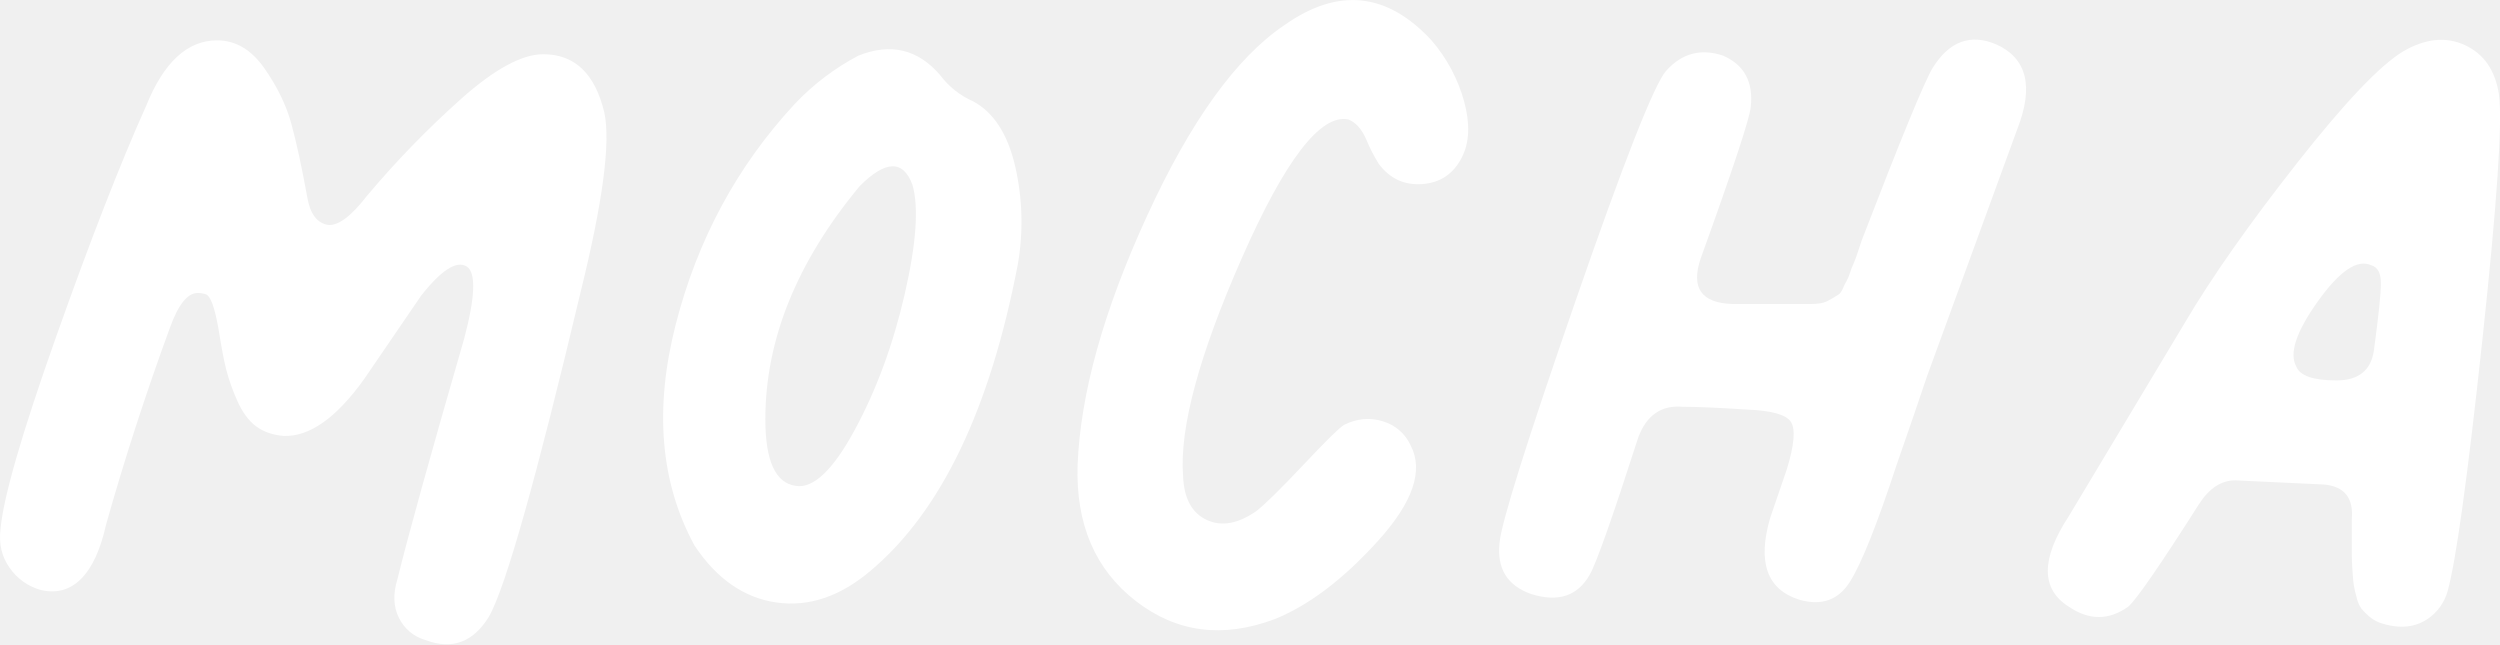
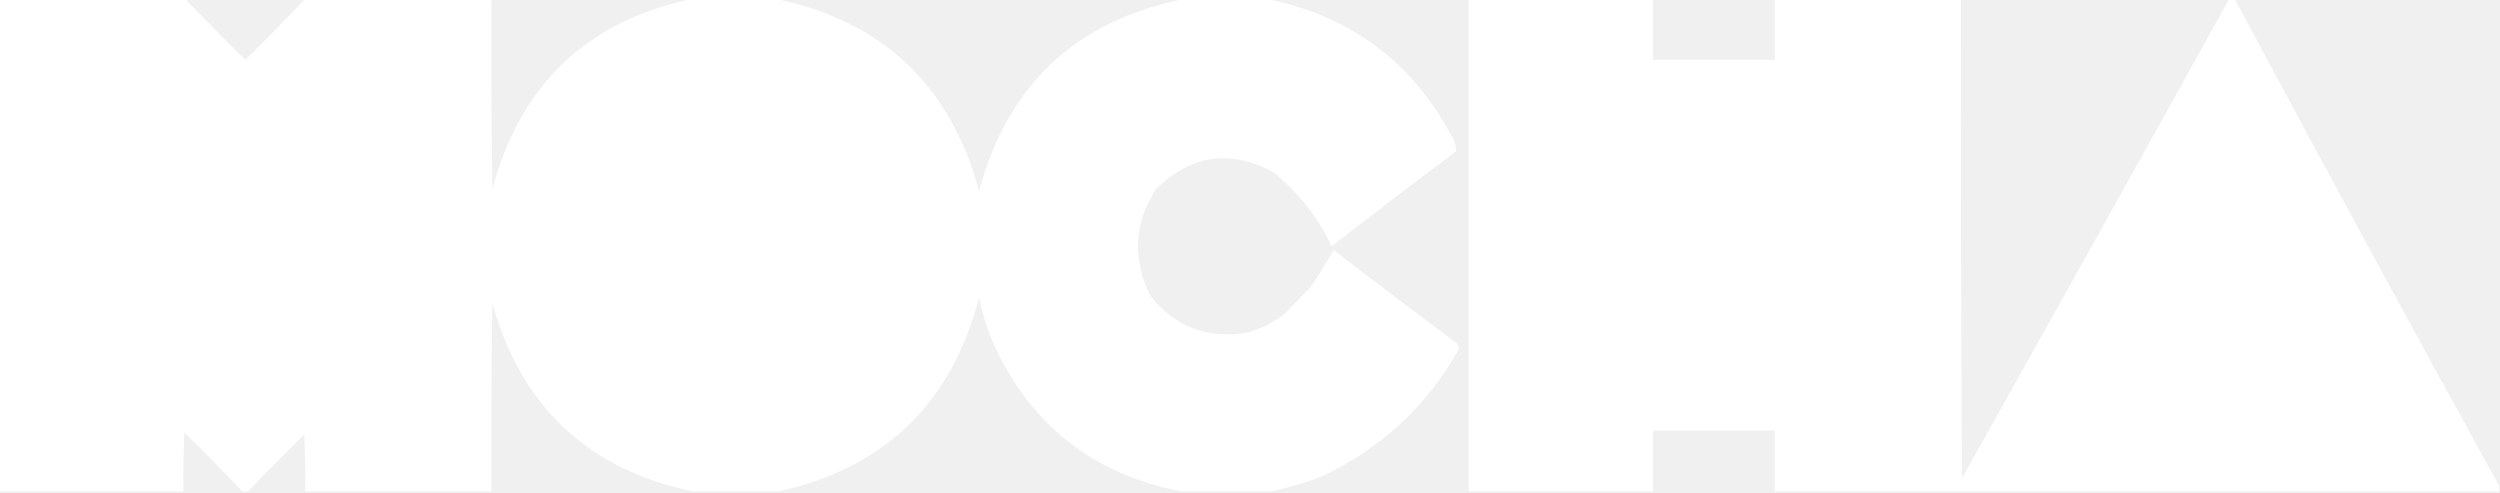
- <svg xmlns="http://www.w3.org/2000/svg" viewBox="0 0 1558.62 401.66">
-   <defs>
-     <style>.cls-1{fill:#fff;}</style>
-   </defs>
-   <g id="Layer_2" data-name="Layer 2">
-     <g id="Layer_3" data-name="Layer 3">
-       <path class="cls-1" d="M265.13,399a26.27,26.27,0,0,1-16.44-13.84q-5.19-10.38-.87-24.23Q257.33,322,289.36,211.2q10.38-38.94,1.73-45-9.54-6-28.56,18.17L227.05,236.3q-26,36.34-50.19,35.48-10.38-.86-17.3-6.06t-11.69-16A122.89,122.89,0,0,1,141,230.24q-2.16-8.64-4.76-25.09-3.47-19.9-7.79-21.64a16.8,16.8,0,0,0-5.19-.86q-9.52,0-17.3,21.63Q83.4,265.74,66.1,327.16q-5.19,23.37-15.58,33.75t-25.09,6.92A34.9,34.9,0,0,1,6,354Q-1.41,343.6.33,329.76,2.93,300.34,35,209.91T91.19,65.83q16.44-40.66,44.14-40.67,17.29,0,29.42,17.3t16.87,34.62q4.75,17.31,9.95,45.86,2.61,15.57,13,17.31,9.52.87,24.23-18.18A587.16,587.16,0,0,1,287.63,61.5q31.15-27.69,51.05-27.69,29.42,0,38.08,36.34,6,27.71-14.71,111.63-41.54,174.81-57.11,202.49Q290.21,408.5,265.13,399Z" />
-       <path class="cls-1" d="M542.89,355.72q-28.54,24.24-58.84,19.9T433,340.14q-32-58.83-11.69-138T495.3,65a152.27,152.27,0,0,1,39.81-30.29q30.27-12.1,51,12.12a51.54,51.54,0,0,0,20.77,16.44q19,10.38,26,40.24a155,155,0,0,1,1.73,61Q608.66,300.34,542.89,355.72Zm-46.72-52.79q16.43,2.6,36.77-35t31.16-84.81q10.8-47.16,4.75-67.93Q560.2,91.78,536,116q-58.86,71-58.84,145.37Q477.13,300.35,496.17,302.93Z" />
-       <path class="cls-1" d="M794.7,386q-48.47,18.18-86.53-11.25T671.82,290q2.59-66.63,43.27-155.33t85.67-119q50.18-35.47,91.73,9.52a98,98,0,0,1,20.33,38.07q5.63,20.78-1.3,34.61-7.78,15.59-24.66,16.88T859.6,102.17A100.23,100.23,0,0,1,851.81,87q-4.34-9.94-11.25-12.55-25.95-5.19-66.19,86.1T737.59,296.87q.85,20.78,14.71,27.26t31.15-5.62q8.64-6.92,29.42-29T838,264.86q12.1-6,24.23-2.17a27.52,27.52,0,0,1,17.31,15.15q12.11,23.36-20.34,59.27T794.7,386Z" />
-       <path class="cls-1" d="M1121.8,373.89q-30.3-9.51-18.17-51.06L1114,292.55q6.91-22.5,2.6-29.42t-27.69-7.79q-26-1.72-39.81-1.73-19.92-1.73-27.69,19-24.24,75.28-30.29,85.67-11.25,19.92-36.34,12.12-22.51-7.79-19.9-32,1.73-19,47.16-150.14t56.68-144.08q14.7-16.42,35.48-9.52,19.89,8.67,17.3,32-.87,10.38-31.15,94.32-9.52,27.7,19.9,28.56h48.46a36.13,36.13,0,0,0,6.06-.43,15.52,15.52,0,0,0,4.33-1.3c1.15-.57,2.45-1.3,3.89-2.16s2.6-1.59,3.46-2.17,1.73-1.86,2.6-3.89a29.31,29.31,0,0,1,2.16-4.33,25.42,25.42,0,0,0,2.17-5.19,45.86,45.86,0,0,1,2.16-5.62,69,69,0,0,0,2.6-6.93c1.14-3.46,2-6.05,2.59-7.79q36.35-94.3,44.13-107.3,15.59-25.08,39.81-14.71,28.56,13,13,52.79l-56.25,154q-6.93,20.76-19,55.38-18.16,55.4-29,72.69T1121.8,373.89Z" />
-       <path class="cls-1" d="M1492.16,390.33a46.85,46.85,0,0,1-8.65-2.16,21.59,21.59,0,0,1-6.49-3.9,35.39,35.39,0,0,1-4.76-4.76,19.24,19.24,0,0,1-3-6.92,75.32,75.32,0,0,1-1.73-7.35c-.3-1.74-.58-4.76-.87-9.09s-.43-7.49-.43-9.52V323.7q1.72-19.89-17.31-21.63l-55.38-2.6q-13,0-22.5,14.71-36.35,57.12-44.13,64-18.17,13-37.21,0-26-16.44,0-56.25l72.69-121.15q25.08-42.39,69.66-99.08t66.2-69.66q20.76-12.1,38.51-3.9t21.2,30.72q3.45,25.11-10.39,153.6t-21.63,156.2a31,31,0,0,1-12.55,17.3Q1504.29,392.08,1492.16,390.33Zm-35.48-153.16q20.77,0,23.37-19,4.32-32,4.32-41.54t-6-11.25q-13-6-33.32,22.5t-13.41,40.67Q1435,237.17,1456.68,237.17Z" />
-     </g>
+ <svg xmlns="http://www.w3.org/2000/svg" version="1.1" width="1315px" height="259px" style="shape-rendering:geometricPrecision; text-rendering:geometricPrecision; image-rendering:optimizeQuality; fill-rule:evenodd; clip-rule:evenodd">
+   <g>
+     <path style="opacity:0.987" fill="#fefffe" d="M -0.5,-0.5 C 32.167,-0.5 64.833,-0.5 97.5,-0.5C 107.798,10.298 118.298,20.965 129,31.5C 139.702,20.965 150.202,10.298 160.5,-0.5C 193.167,-0.5 225.833,-0.5 258.5,-0.5C 258.333,32.835 258.5,66.168 259,99.5C 273.57,44.759 308.404,11.425 363.5,-0.5C 378.5,-0.5 393.5,-0.5 408.5,-0.5C 464.496,11.324 499.996,44.99 515,100.5C 529.966,44.703 565.799,11.036 622.5,-0.5C 637.167,-0.5 651.833,-0.5 666.5,-0.5C 709.781,8.209 741.948,31.875 763,70.5C 764.914,73.297 765.914,76.297 766,79.5C 744,96.006 722.167,112.673 700.5,129.5C 693.277,114.581 683.277,101.748 670.5,91C 647.6,78.344 626.766,81.177 608,99.5C 596.541,117.556 595.541,136.222 605,155.5C 617.969,171.826 634.802,178.326 655.5,175C 663.292,173.03 670.292,169.53 676.5,164.5C 680.485,160.015 684.651,155.682 689,151.5C 693.444,144.932 697.61,138.266 701.5,131.5C 722.691,147.859 744.025,164.025 765.5,180C 766.804,180.804 767.471,181.971 767.5,183.5C 750.399,213.765 726.066,236.265 694.5,251C 685.895,254.147 677.228,256.647 668.5,258.5C 652.833,258.5 637.167,258.5 621.5,258.5C 574.599,249.43 541.433,223.096 522,179.5C 518.894,172.076 516.56,164.409 515,156.5C 500.498,212.173 465.332,246.173 409.5,258.5C 394.5,258.5 379.5,258.5 364.5,258.5C 309.338,246.972 274.172,213.972 259,159.5C 258.5,192.498 258.333,225.498 258.5,258.5C 225.833,258.5 193.167,258.5 160.5,258.5C 160.666,248.494 160.5,238.494 160,228.5C 149.964,238.368 140.131,248.368 130.5,258.5C 129.5,258.5 128.5,258.5 127.5,258.5C 117.535,248.035 107.369,237.702 97,227.5C 96.5,237.828 96.334,248.161 96.5,258.5C 64.167,258.5 31.833,258.5 -0.5,258.5C -0.5,172.167 -0.5,85.833 -0.5,-0.5 Z" />
+   </g>
+   <g>
+     <path style="opacity:0.991" fill="#fefffe" d="M 772.5,-0.5 C 804.833,-0.5 837.167,-0.5 869.5,-0.5C 869.5,10.167 869.5,20.833 869.5,31.5C 890.833,31.5 912.167,31.5 933.5,31.5C 933.5,20.833 933.5,10.167 933.5,-0.5C 966.167,-0.5 998.833,-0.5 1031.5,-0.5C 1031.33,83.501 1031.5,167.501 1032,251.5C 1079.14,167.543 1125.97,83.543 1172.5,-0.5C 1173.5,-0.5 1174.5,-0.5 1175.5,-0.5C 1221.34,85.188 1267.67,170.521 1314.5,255.5C 1314.5,256.5 1314.5,257.5 1314.5,258.5C 1187.5,258.5 1060.5,258.5 933.5,258.5C 933.5,247.833 933.5,237.167 933.5,226.5C 912.167,226.5 890.833,226.5 869.5,226.5C 869.5,237.167 869.5,247.833 869.5,258.5C 837.167,258.5 804.833,258.5 772.5,258.5C 772.5,172.167 772.5,85.833 772.5,-0.5 Z" />
  </g>
</svg>
